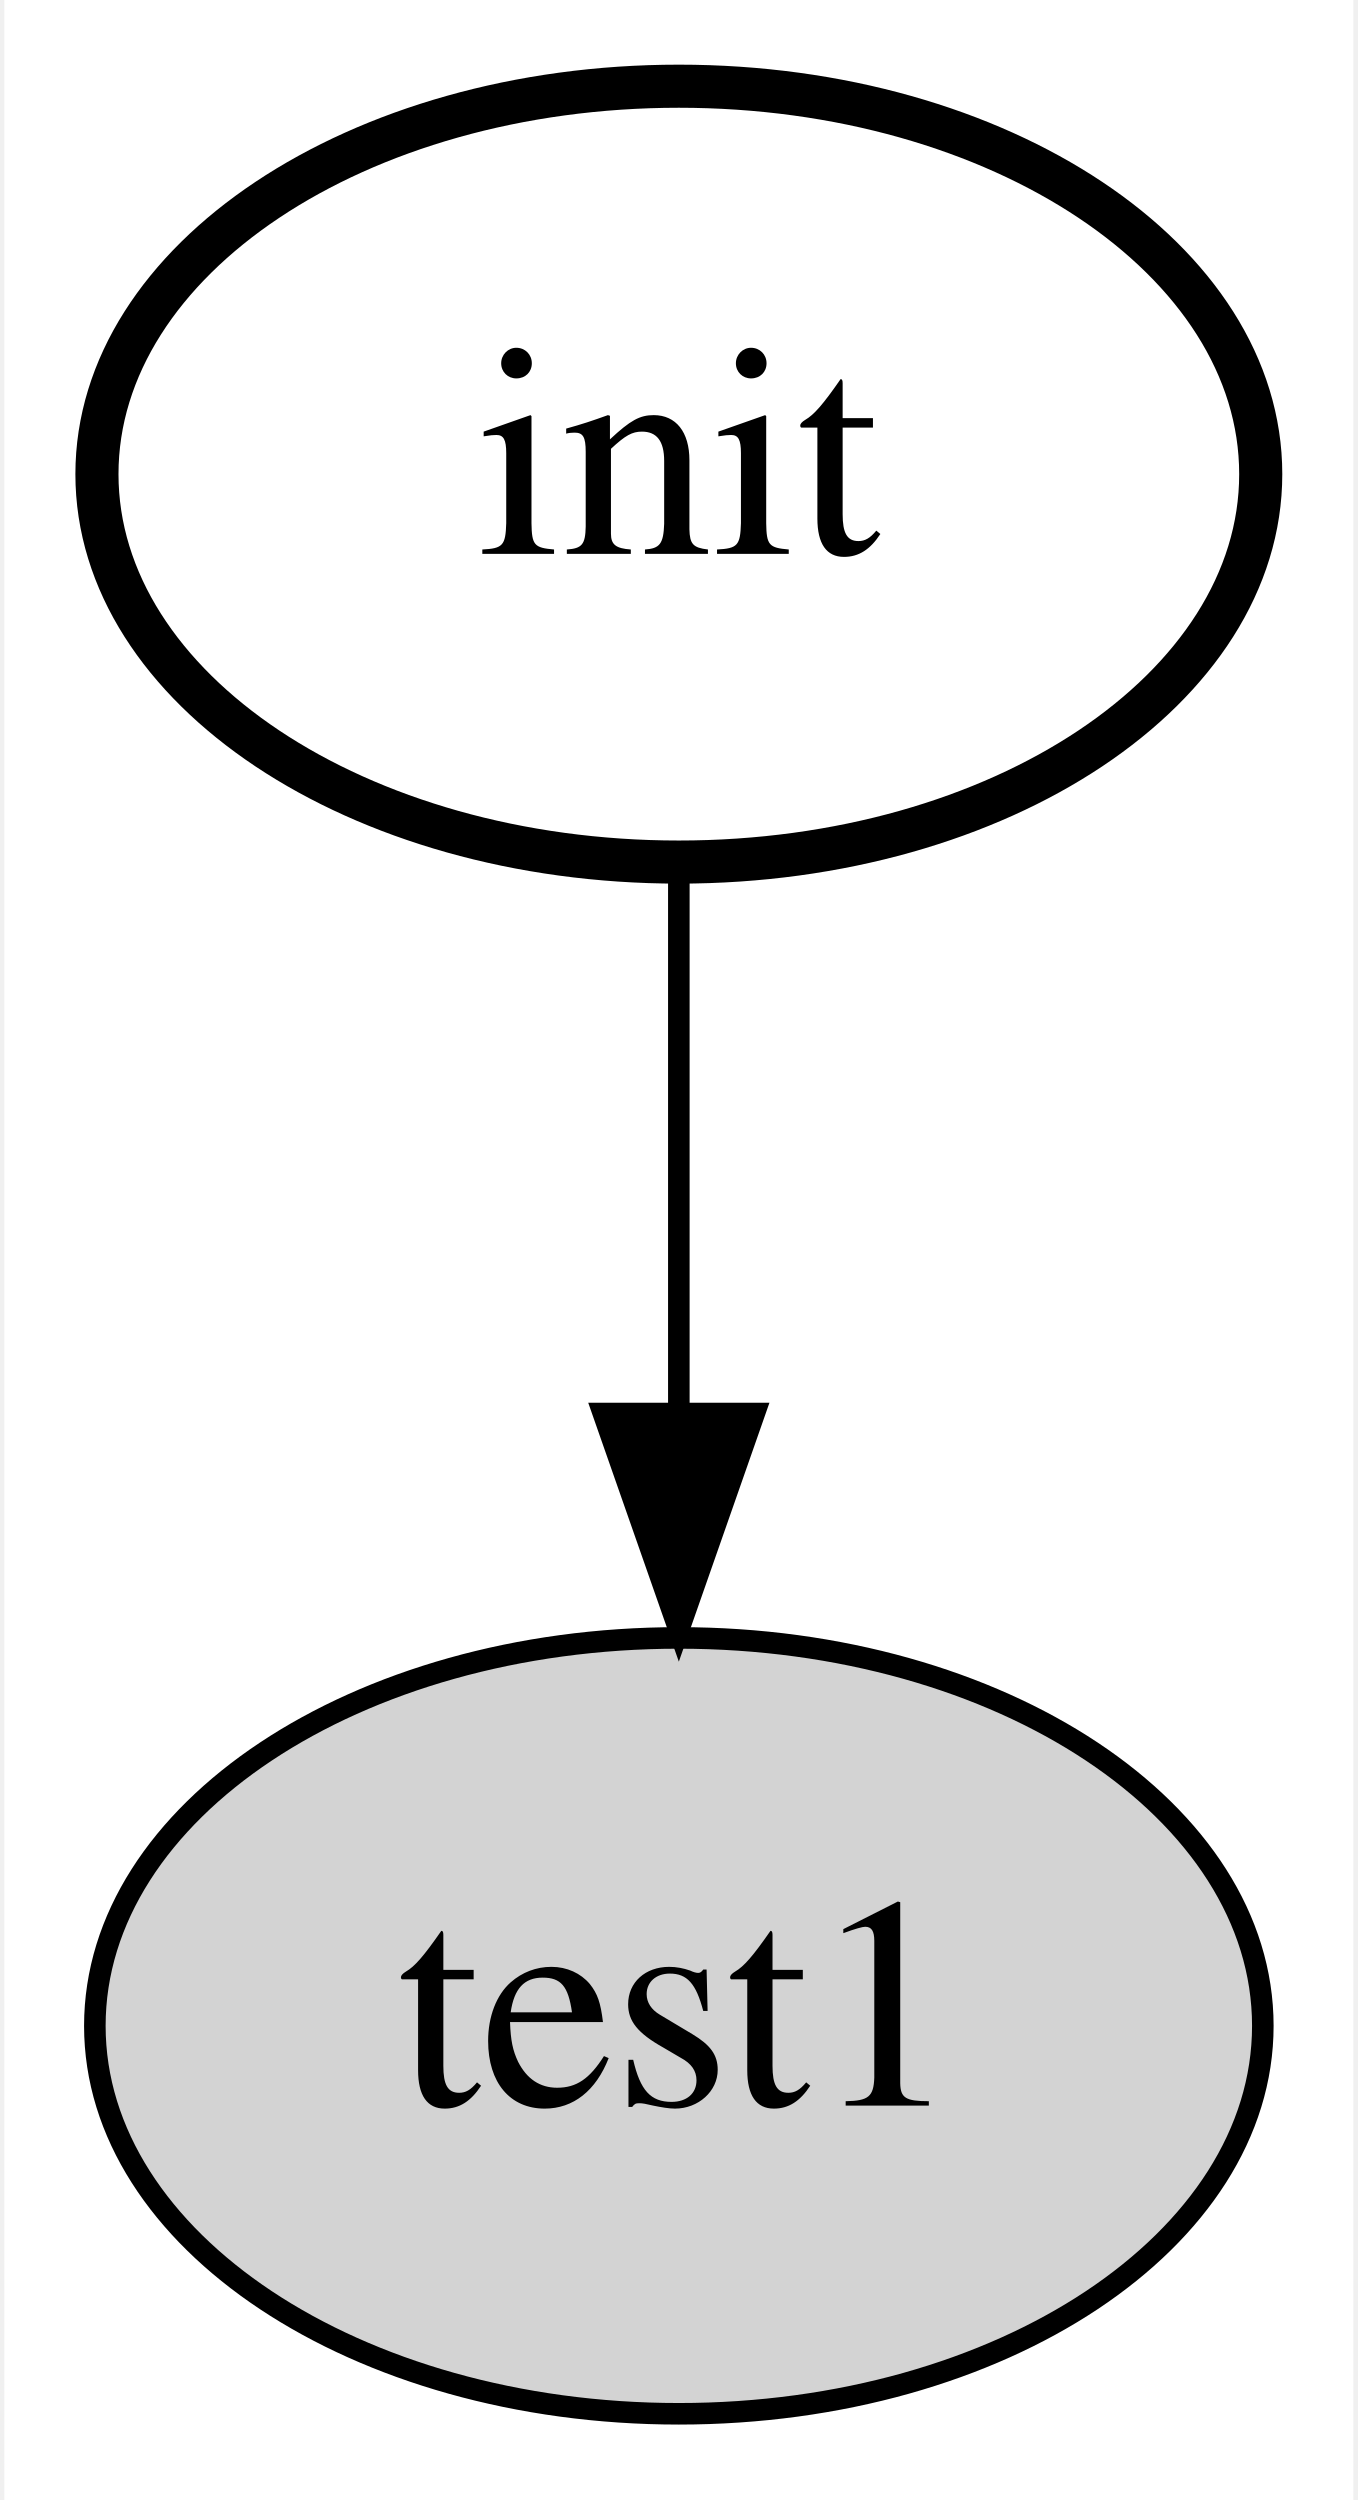
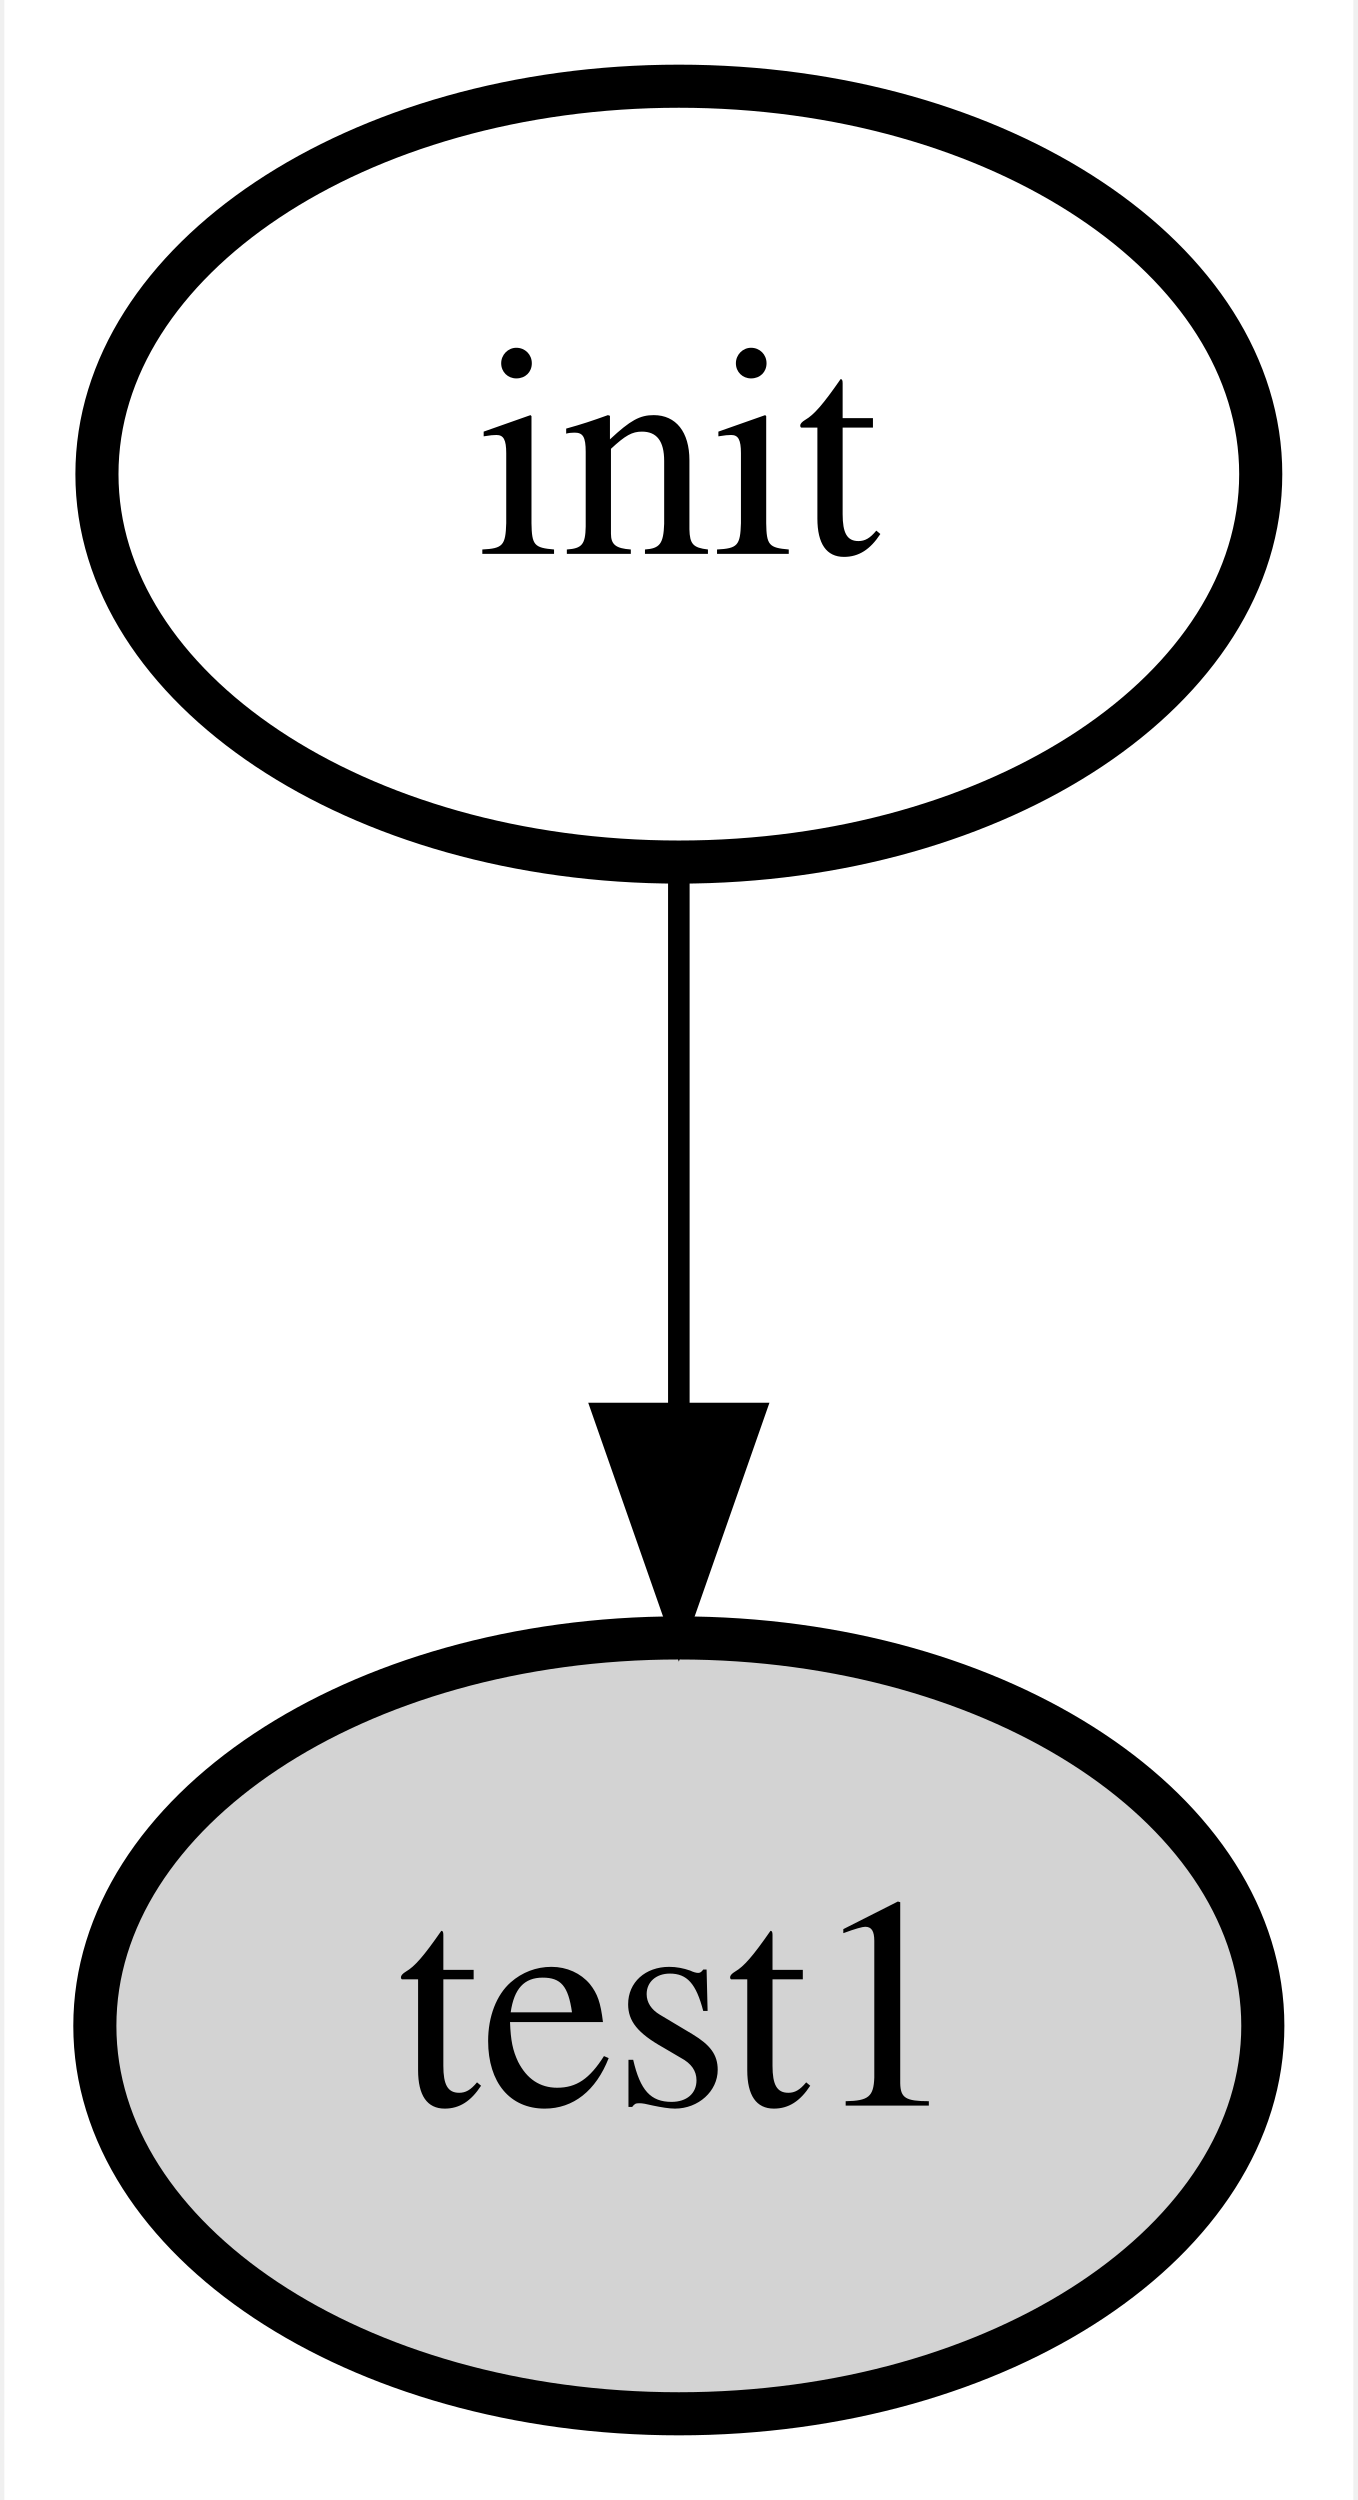
<svg xmlns="http://www.w3.org/2000/svg" xmlns:xlink="http://www.w3.org/1999/xlink" width="63pt" height="116pt" viewBox="0.00 0.00 62.60 116.00">
  <g id="graph0" class="graph" transform="scale(1 1) rotate(0) translate(4 112)">
    <polygon fill="#ffffff" stroke="transparent" points="-4,4 -4,-112 58.595,-112 58.595,4 -4,4" />
    <g id="node1" class="node">
      <g id="a_node1">
        <a xlink:href="/datasets/select/init" xlink:title="init">
          <ellipse fill="none" stroke="#000000" stroke-width="2" cx="27.298" cy="-90" rx="27" ry="18" />
          <text text-anchor="middle" x="27.298" y="-86.3" font-family="Times,serif" font-size="14.00" fill="#000000">init</text>
        </a>
      </g>
    </g>
    <g id="node2" class="node">
      <g id="a_node2">
        <a xlink:href="/datasets/select/test1" xlink:title="test1">
-           <ellipse fill="#d3d3d3" stroke="#000000" cx="27.298" cy="-18" rx="27.097" ry="18" />
+           <ellipse fill="#d3d3d3" stroke="#000000" stroke-width="2" cx="27.298" cy="-18" rx="27.097" ry="18" />
          <text text-anchor="middle" x="27.298" y="-14.3" font-family="Times,serif" font-size="14.00" fill="#000000">test1</text>
        </a>
      </g>
    </g>
    <g id="edge1" class="edge">
      <path fill="none" stroke="#000000" d="M27.298,-71.831C27.298,-64.131 27.298,-54.974 27.298,-46.417" />
      <polygon fill="#000000" stroke="#000000" points="30.798,-46.413 27.298,-36.413 23.798,-46.413 30.798,-46.413" />
    </g>
  </g>
</svg>
